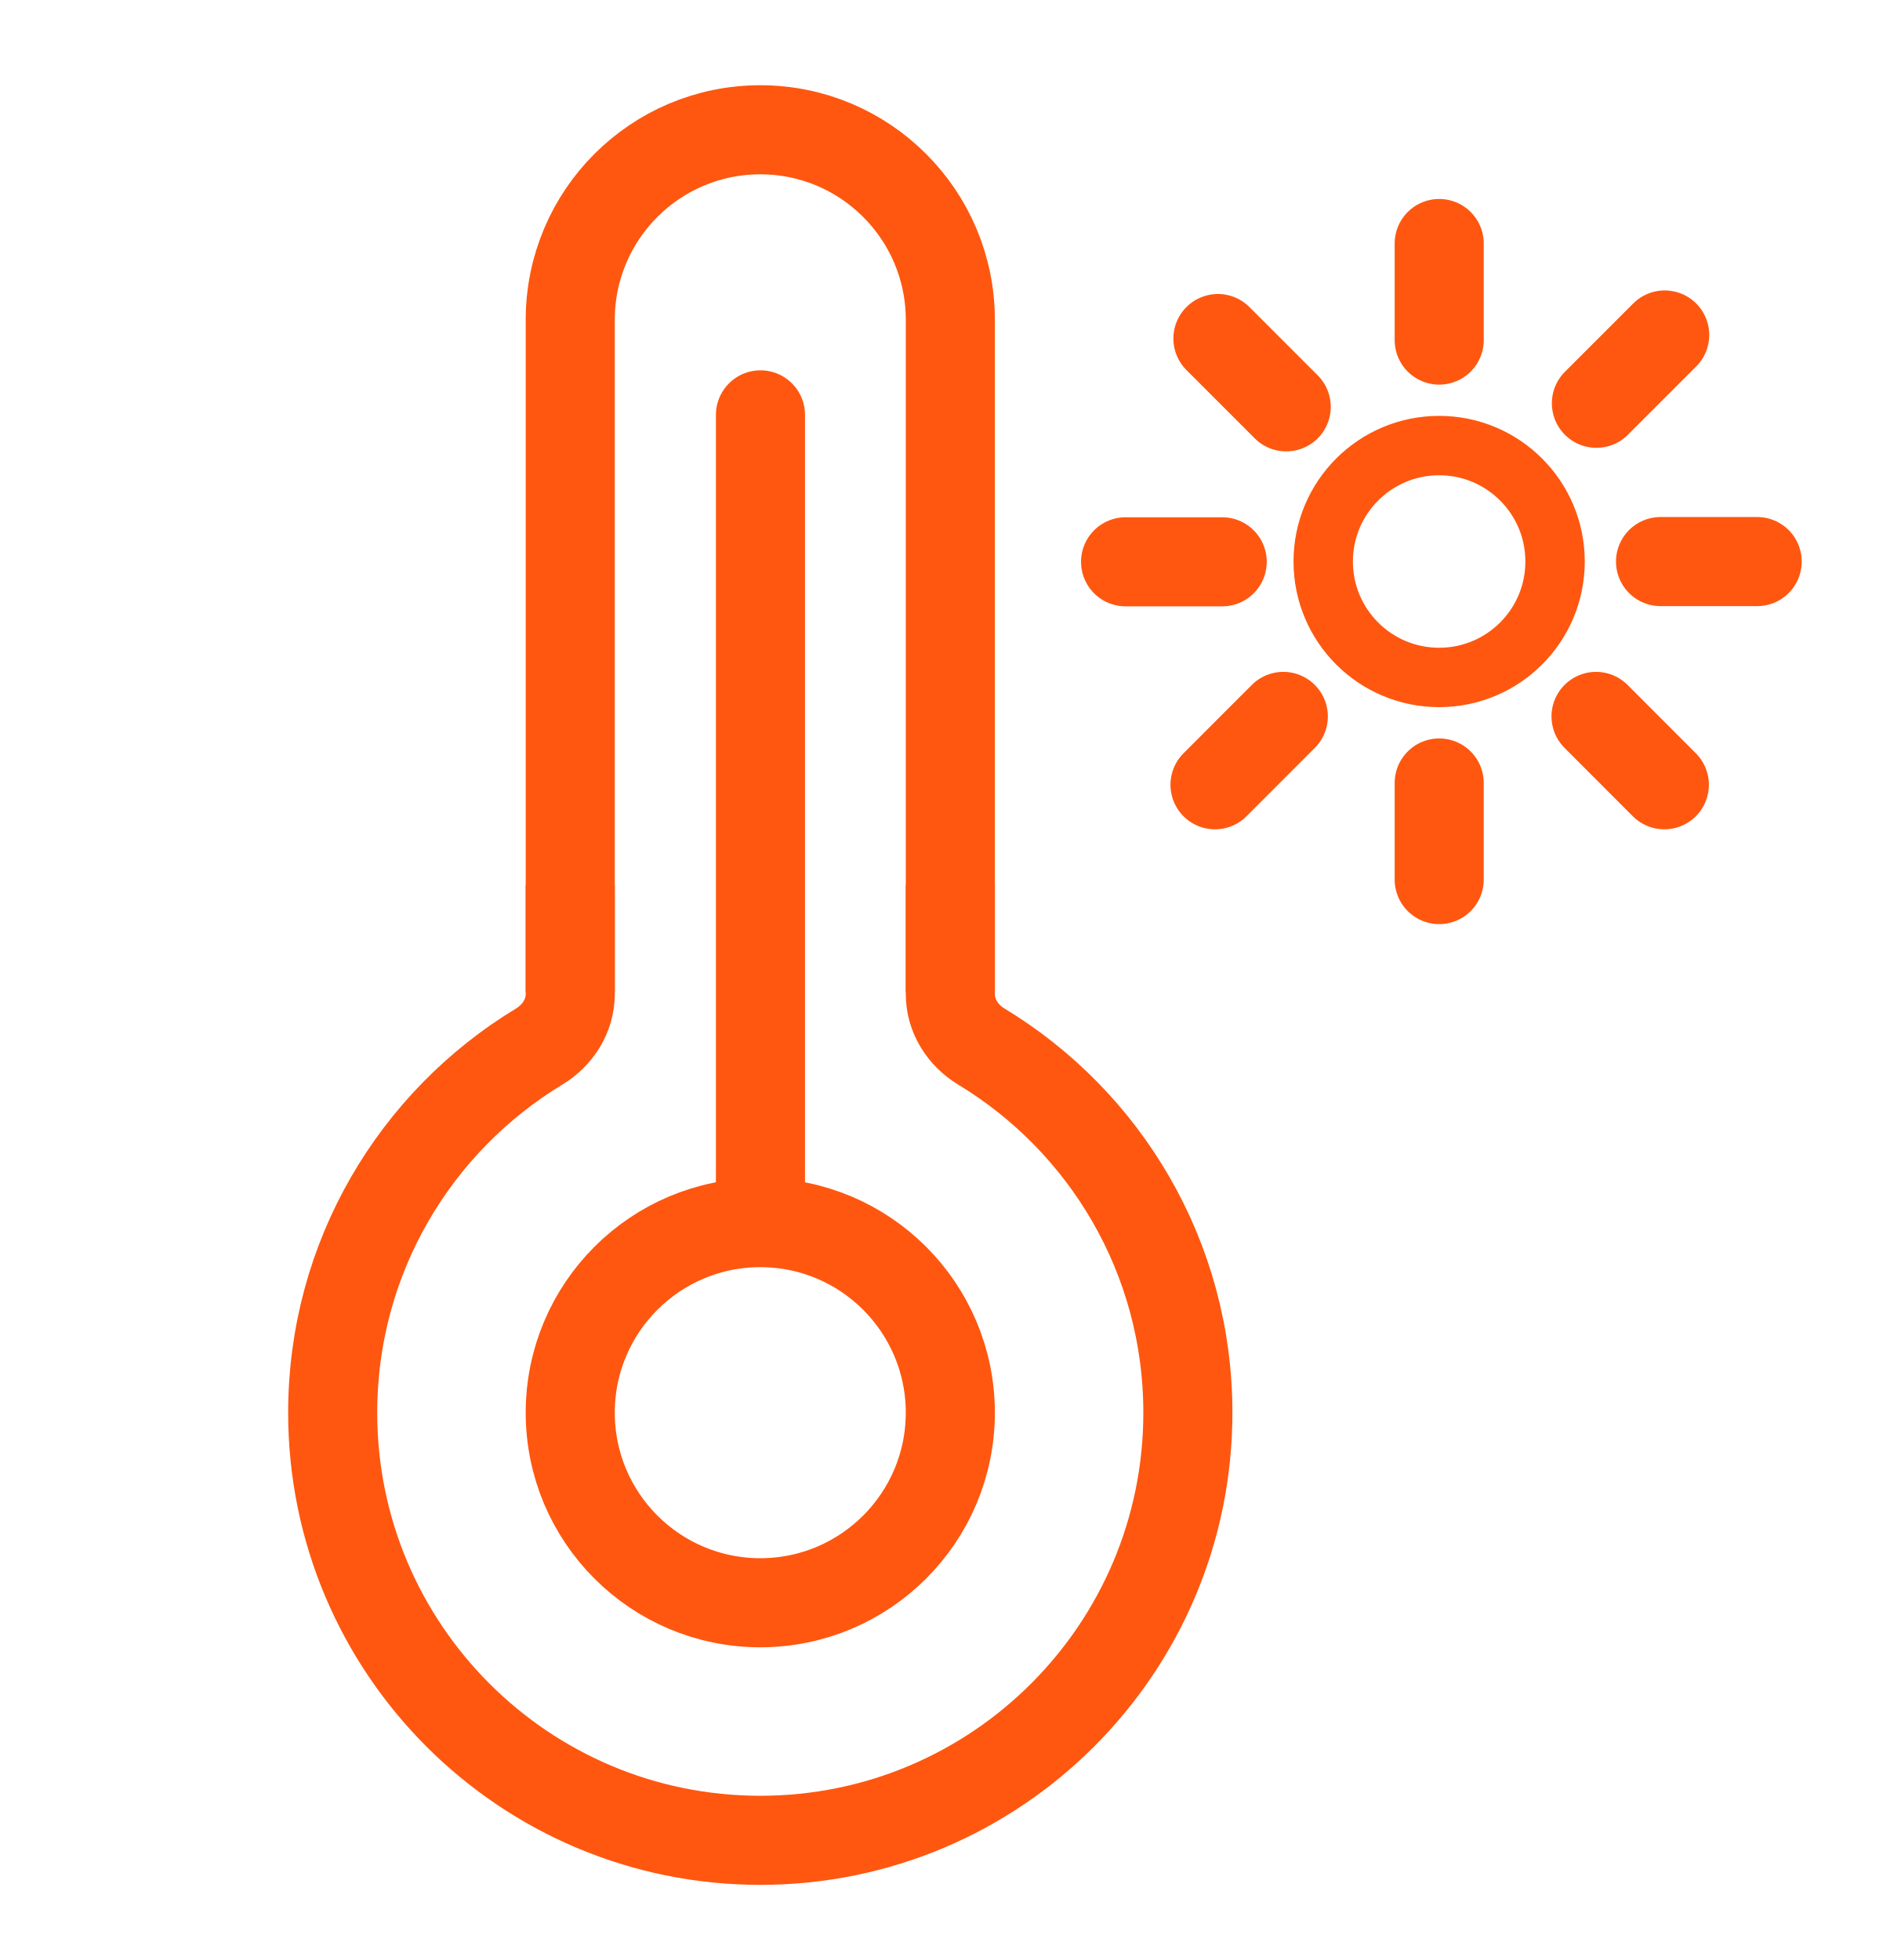
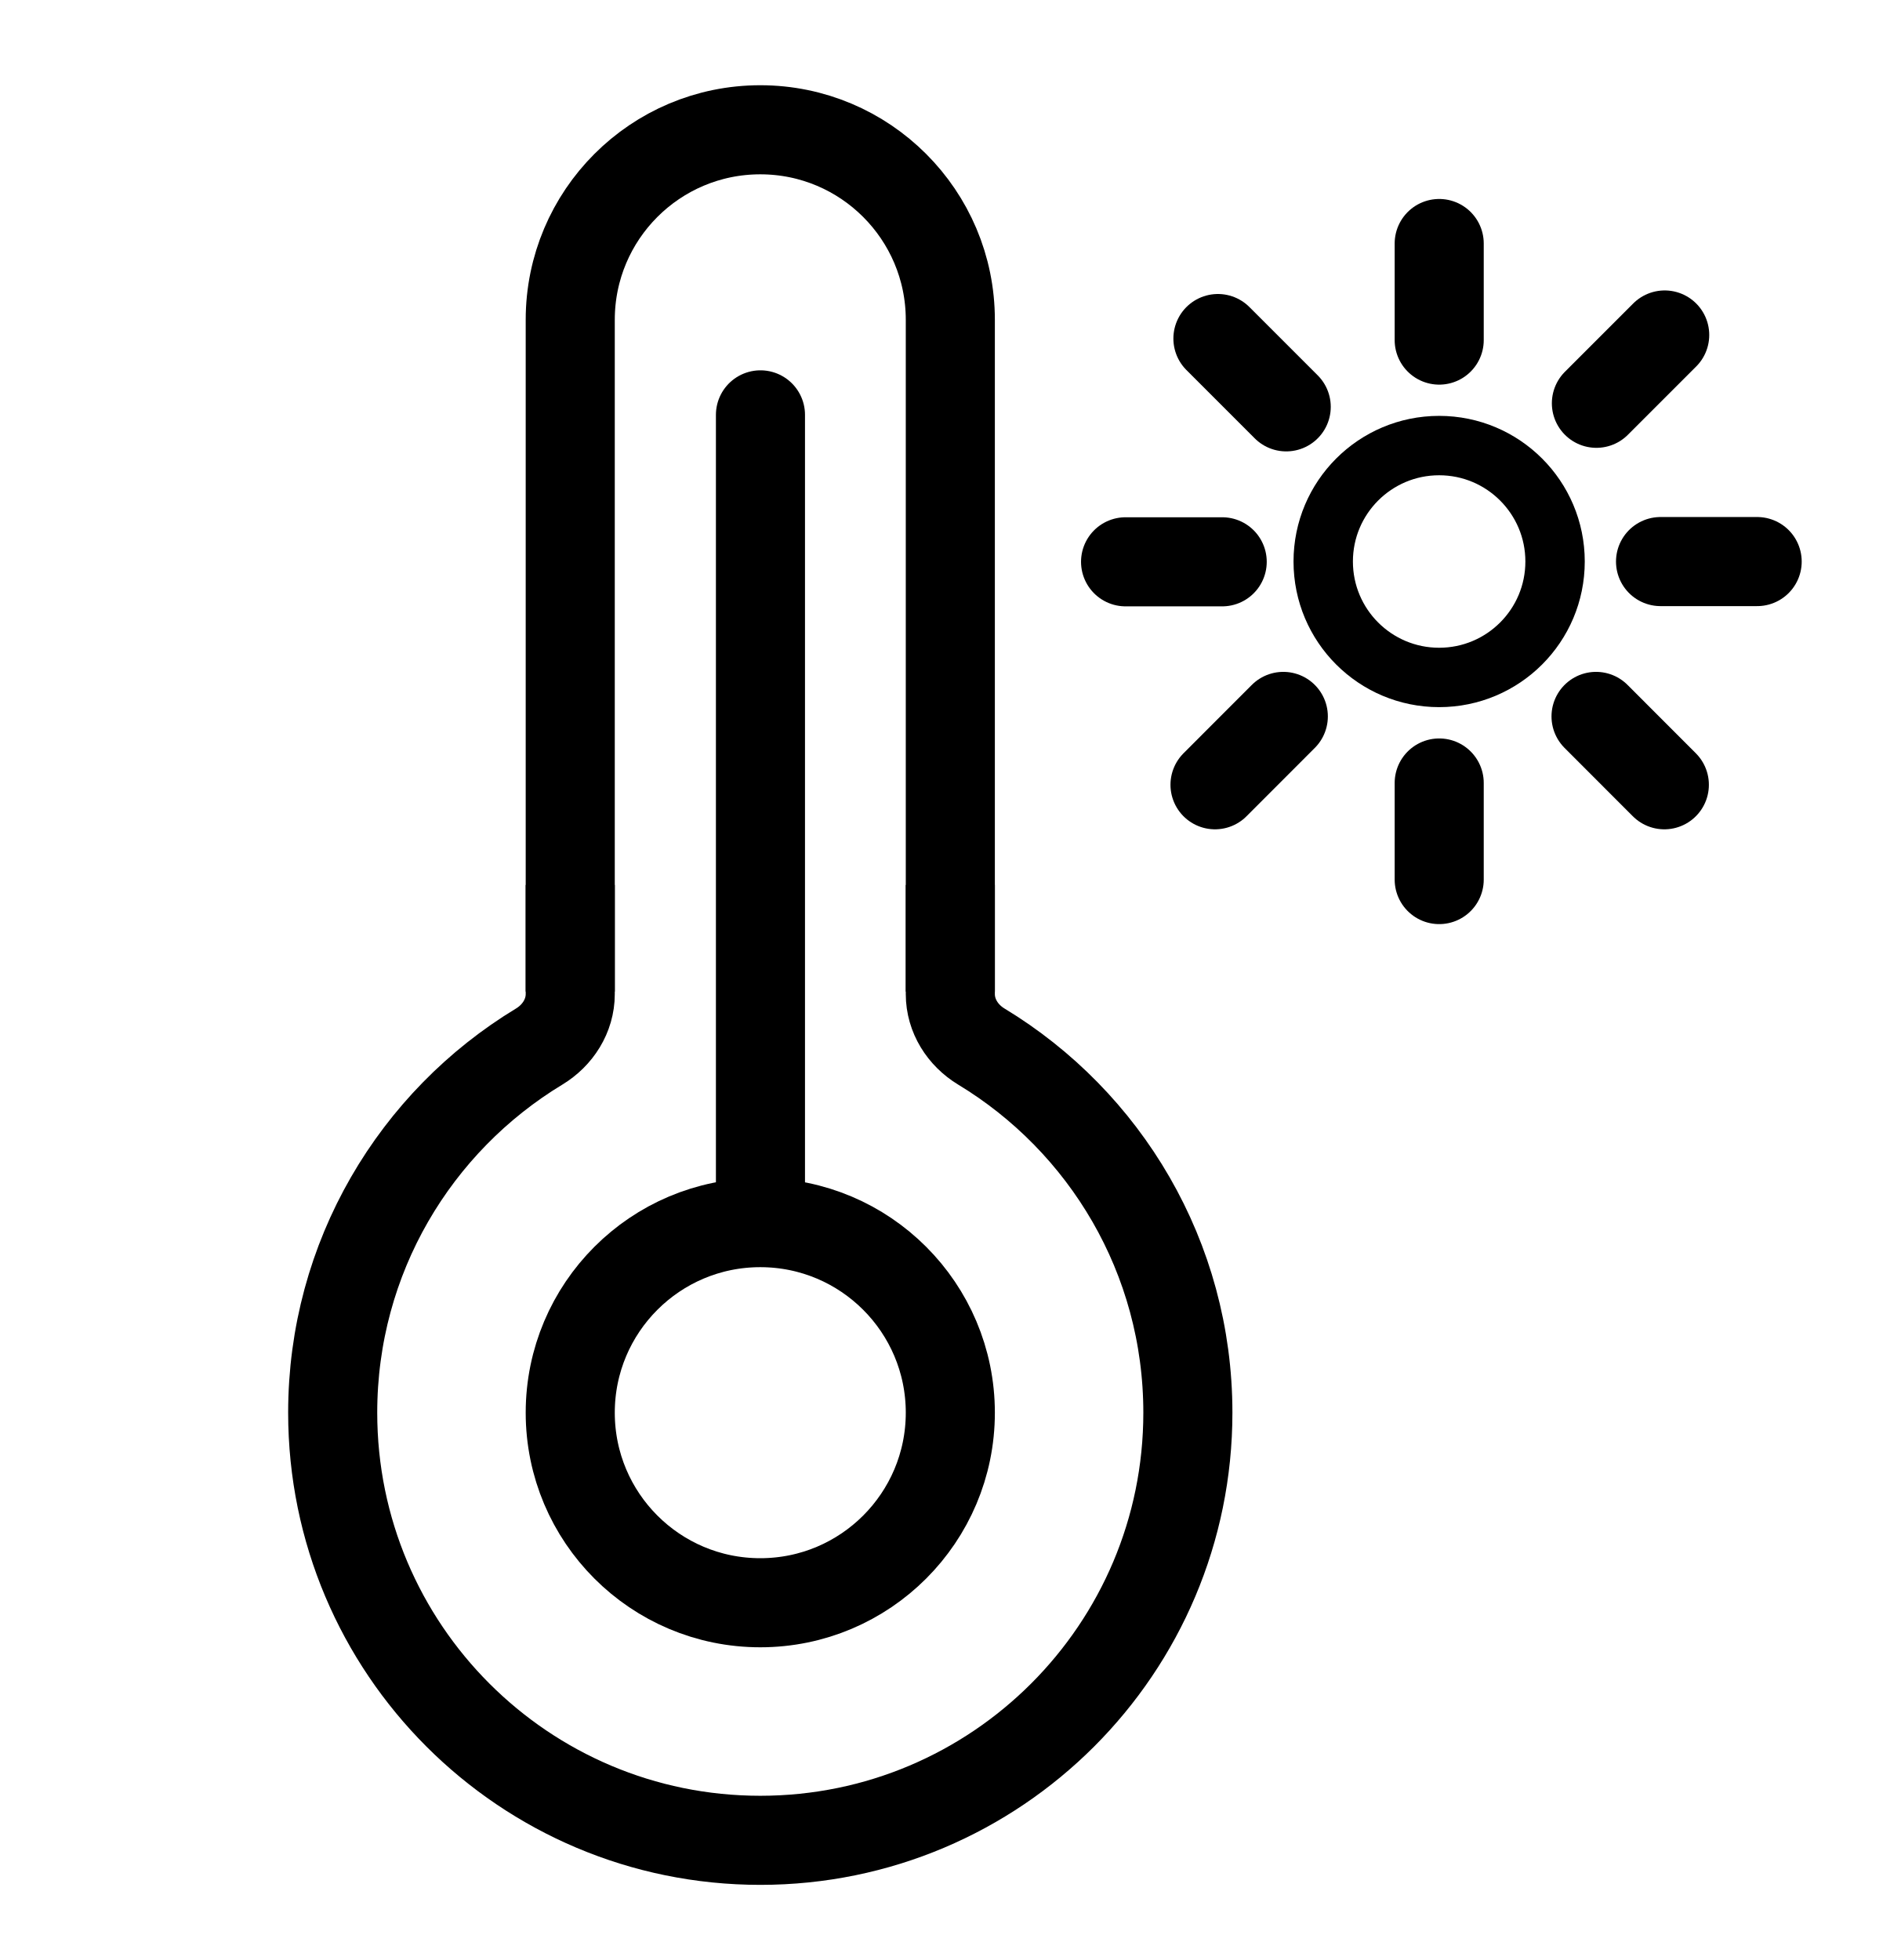
<svg xmlns="http://www.w3.org/2000/svg" width="32" height="33" viewBox="0 0 32 33" fill="none">
-   <path d="M12.805 6.985L12.805 20.408" stroke="#FF5710" stroke-width="1.5" stroke-linecap="round" />
-   <ellipse cx="12.802" cy="23.785" rx="3.2" ry="3.2" stroke="#FF5710" stroke-width="1.5" />
-   <path d="M16.002 14.9V16.738C16.002 17.103 16.211 17.431 16.523 17.62C18.608 18.881 20.002 21.17 20.002 23.785C20.002 27.761 16.778 30.985 12.802 30.985C8.825 30.985 5.602 27.761 5.602 23.785C5.602 21.17 6.995 18.881 9.08 17.62C9.392 17.431 9.602 17.103 9.602 16.738V14.9" stroke="#FF5710" stroke-width="1.5" />
-   <path d="M16.002 16.695V5.385C16.002 3.618 14.569 2.185 12.802 2.185V2.185C11.034 2.185 9.602 3.618 9.602 5.385L9.602 16.695" stroke="#FF5710" stroke-width="1.5" />
-   <path d="M24.233 11.406C25.311 11.406 26.185 10.533 26.185 9.454C26.185 8.376 25.311 7.502 24.233 7.502C23.155 7.502 22.281 8.376 22.281 9.454C22.281 10.533 23.155 11.406 24.233 11.406Z" stroke="#FF5710" stroke-linecap="round" stroke-linejoin="round" />
-   <path d="M24.234 4.1V5.726" stroke="#FF5710" stroke-width="1.5" stroke-linecap="round" stroke-linejoin="round" />
-   <path d="M18.953 9.459H20.58" stroke="#FF5710" stroke-width="1.5" stroke-linecap="round" stroke-linejoin="round" />
-   <path d="M24.234 14.809V13.183" stroke="#FF5710" stroke-width="1.5" stroke-linecap="round" stroke-linejoin="round" />
-   <path d="M29.588 9.455H27.961" stroke="#FF5710" stroke-width="1.5" stroke-linecap="round" stroke-linejoin="round" />
-   <path d="M28.031 5.64L26.881 6.79" stroke="#FF5710" stroke-width="1.5" stroke-linecap="round" stroke-linejoin="round" />
-   <path d="M20.508 5.7L21.658 6.85" stroke="#FF5710" stroke-width="1.5" stroke-linecap="round" stroke-linejoin="round" />
-   <path d="M20.459 13.213L21.609 12.062" stroke="#FF5710" stroke-width="1.5" stroke-linecap="round" stroke-linejoin="round" />
-   <path d="M28.025 13.213L26.875 12.062" stroke="#FF5710" stroke-width="1.5" stroke-linecap="round" stroke-linejoin="round" />
+   <path d="M12.805 6.985L12.805 20.408" stroke="currentColor" stroke-width="1.5" stroke-linecap="round" />
+   <ellipse cx="12.802" cy="23.785" rx="3.2" ry="3.2" stroke="currentColor" stroke-width="1.5" />
+   <path d="M16.002 14.9V16.738C16.002 17.103 16.211 17.431 16.523 17.62C18.608 18.881 20.002 21.17 20.002 23.785C20.002 27.761 16.778 30.985 12.802 30.985C8.825 30.985 5.602 27.761 5.602 23.785C5.602 21.17 6.995 18.881 9.08 17.62C9.392 17.431 9.602 17.103 9.602 16.738V14.9" stroke="currentColor" stroke-width="1.5" />
+   <path d="M16.002 16.695V5.385C16.002 3.618 14.569 2.185 12.802 2.185V2.185C11.034 2.185 9.602 3.618 9.602 5.385L9.602 16.695" stroke="currentColor" stroke-width="1.5" />
+   <path d="M24.233 11.406C25.311 11.406 26.185 10.533 26.185 9.454C26.185 8.376 25.311 7.502 24.233 7.502C23.155 7.502 22.281 8.376 22.281 9.454C22.281 10.533 23.155 11.406 24.233 11.406Z" stroke="currentColor" stroke-linecap="round" stroke-linejoin="round" />
+   <path d="M24.234 4.1V5.726" stroke="currentColor" stroke-width="1.5" stroke-linecap="round" stroke-linejoin="round" />
+   <path d="M18.953 9.459H20.58" stroke="currentColor" stroke-width="1.5" stroke-linecap="round" stroke-linejoin="round" />
+   <path d="M24.234 14.809V13.183" stroke="currentColor" stroke-width="1.5" stroke-linecap="round" stroke-linejoin="round" />
+   <path d="M29.588 9.455H27.961" stroke="currentColor" stroke-width="1.5" stroke-linecap="round" stroke-linejoin="round" />
+   <path d="M28.031 5.64L26.881 6.79" stroke="currentColor" stroke-width="1.5" stroke-linecap="round" stroke-linejoin="round" />
+   <path d="M20.508 5.7L21.658 6.85" stroke="currentColor" stroke-width="1.5" stroke-linecap="round" stroke-linejoin="round" />
+   <path d="M20.459 13.213L21.609 12.062" stroke="currentColor" stroke-width="1.5" stroke-linecap="round" stroke-linejoin="round" />
+   <path d="M28.025 13.213L26.875 12.062" stroke="currentColor" stroke-width="1.5" stroke-linecap="round" stroke-linejoin="round" />
</svg>
